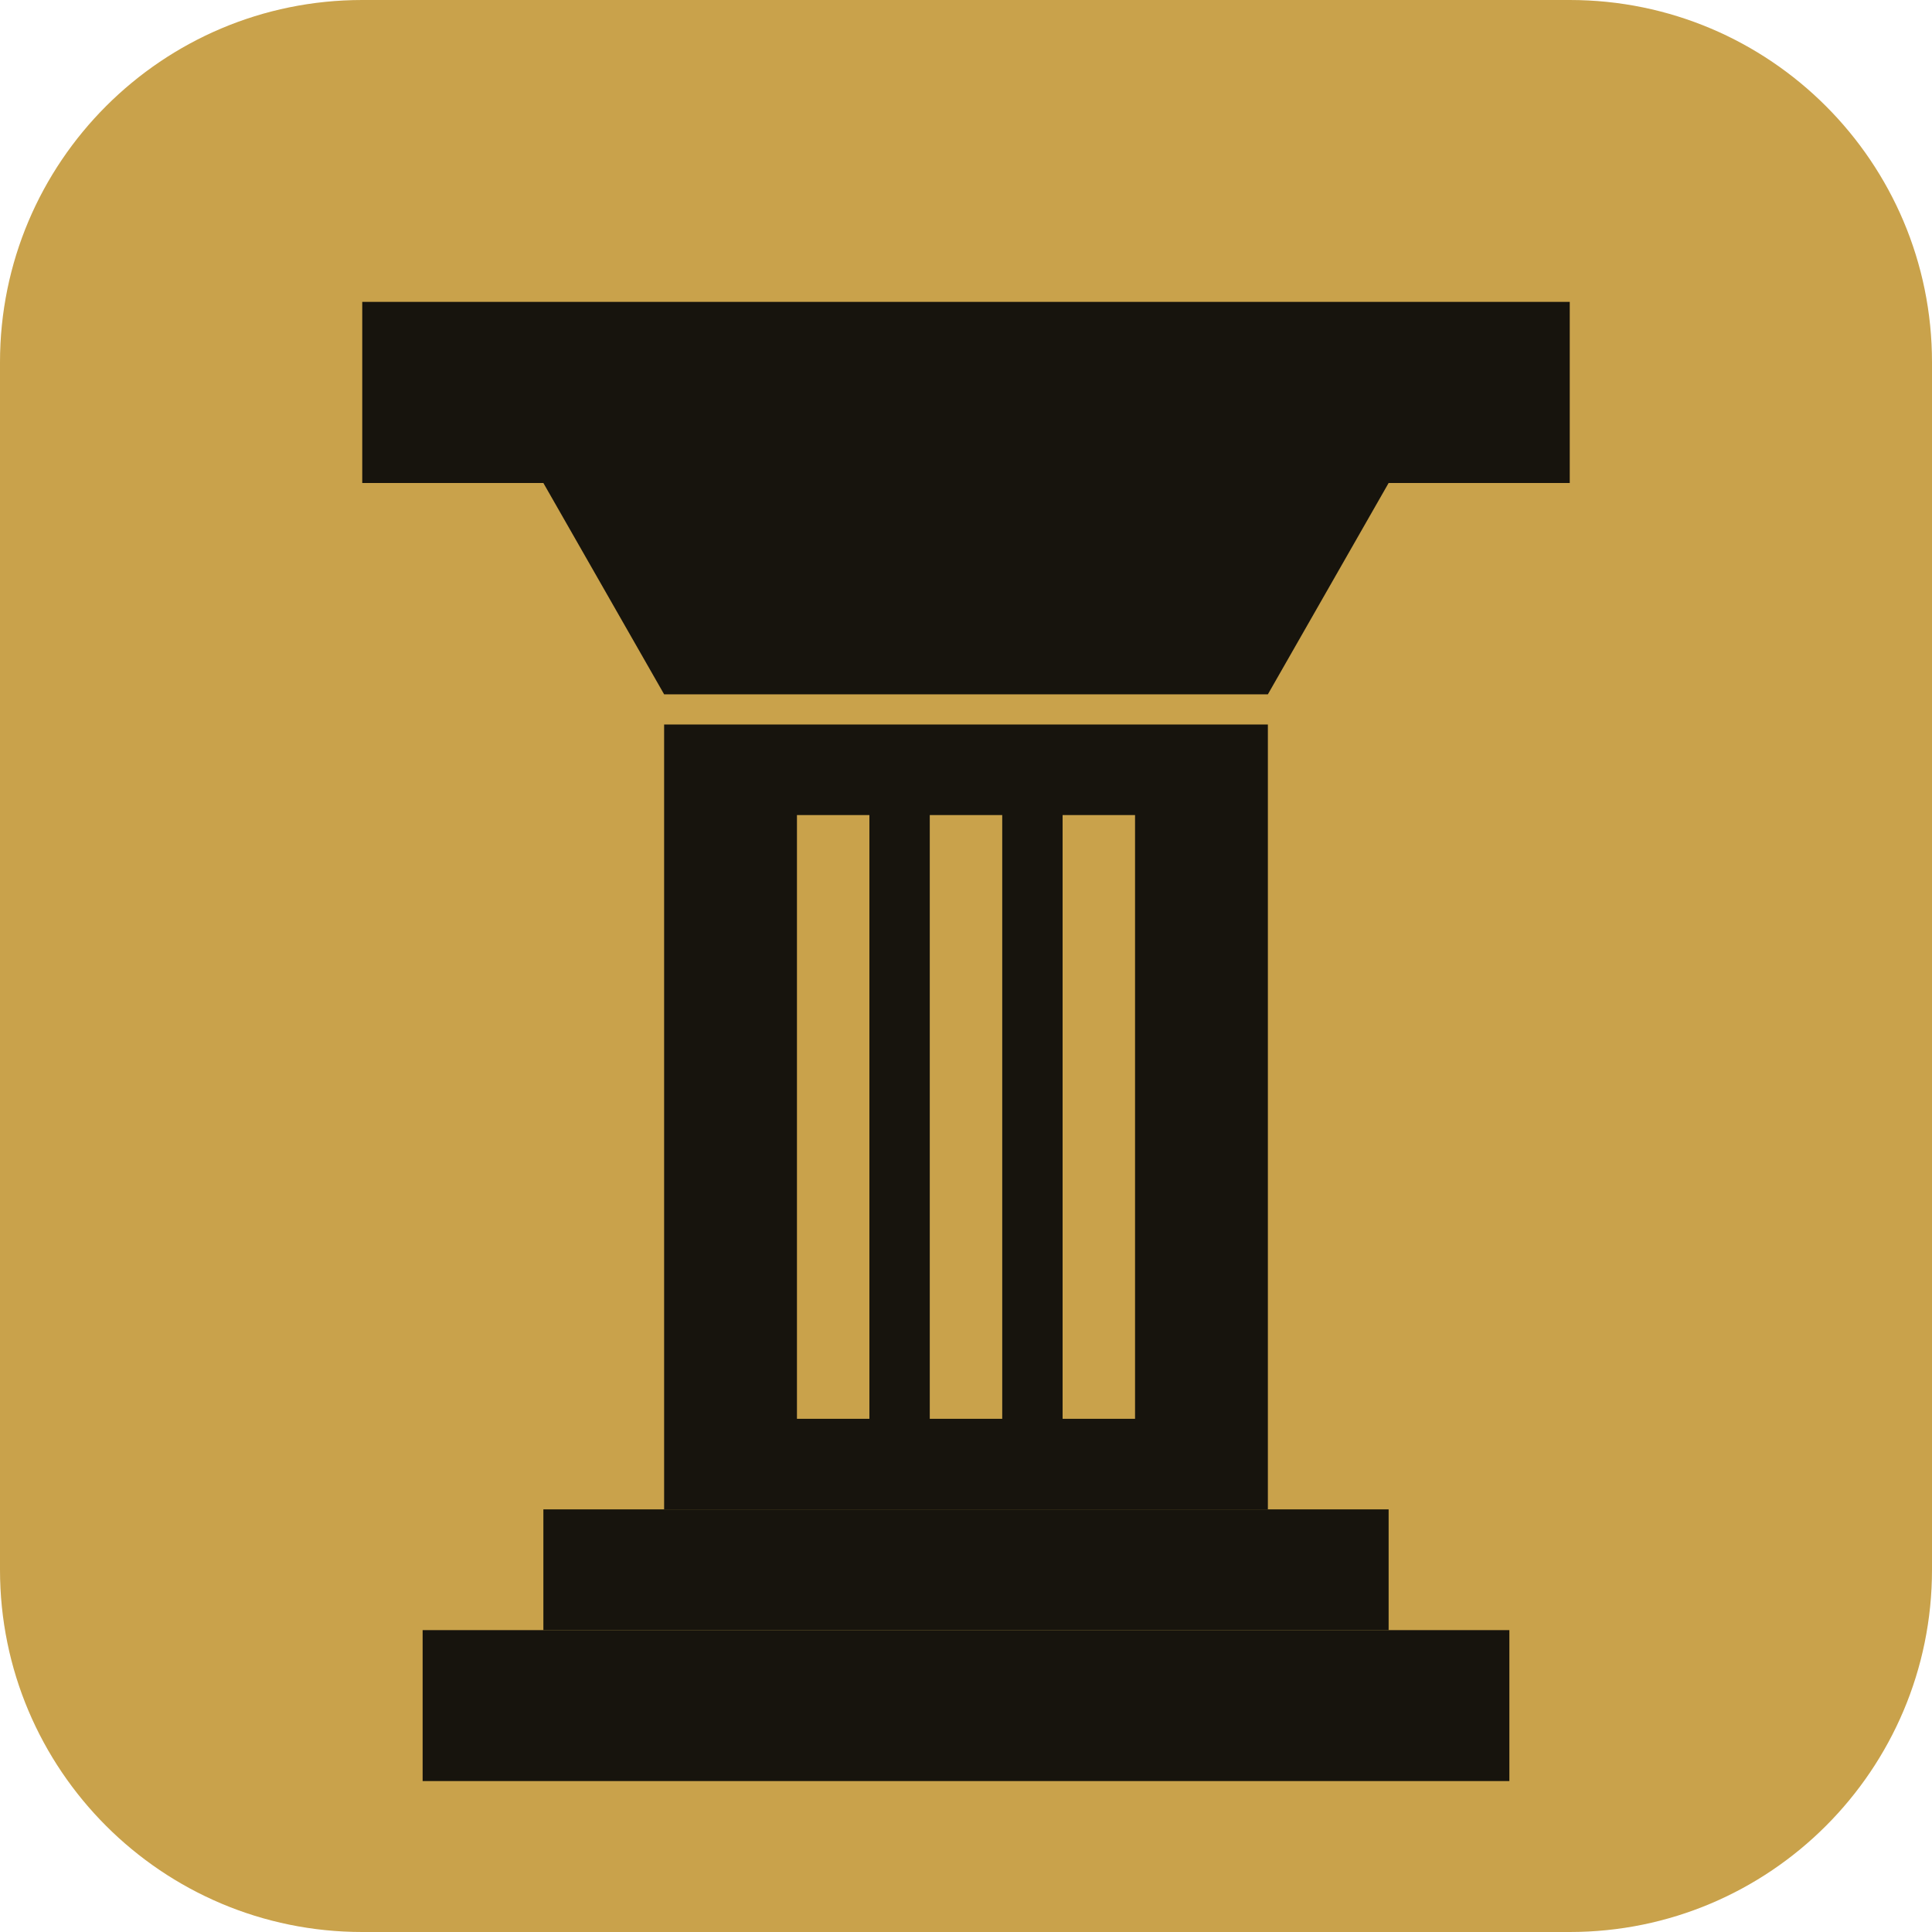
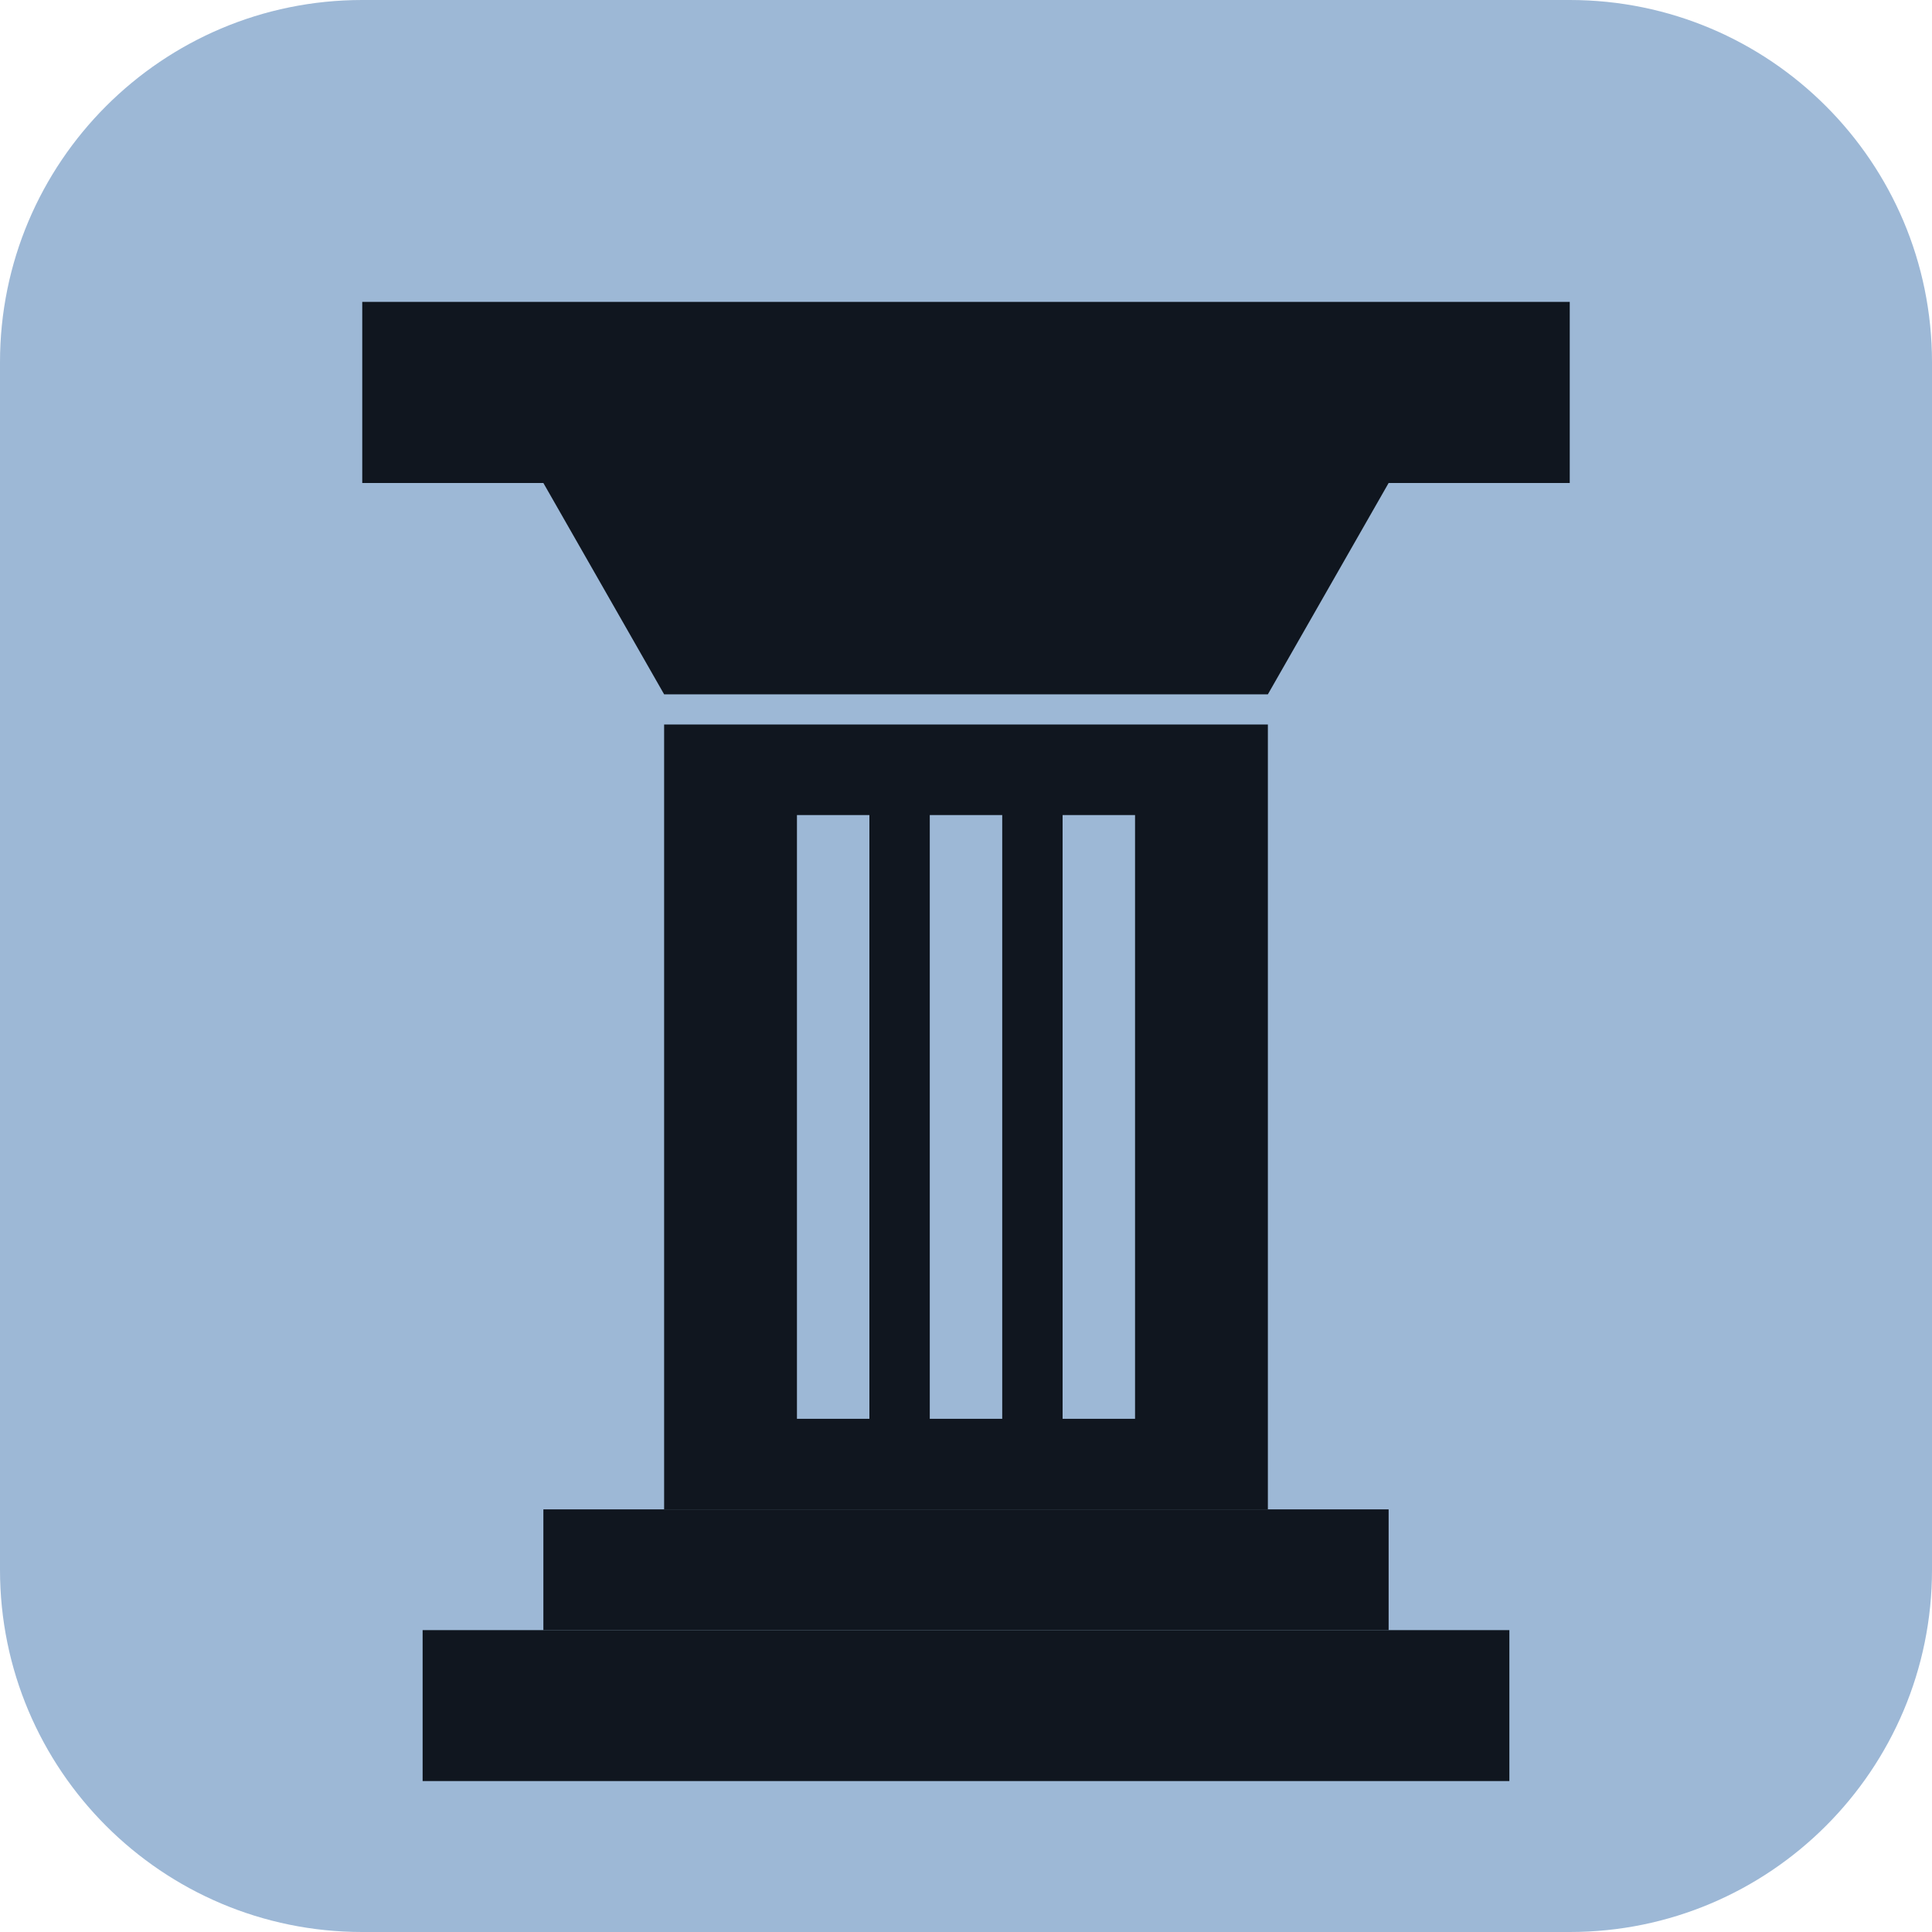
<svg xmlns="http://www.w3.org/2000/svg" viewBox="0 0 32 32">
-   <rect width="32" height="32" rx="6" fill="#c9a24b" />
-   <g fill="#17140d" fill-rule="evenodd">
+   <rect width="32" height="32" rx="6" fill="#9db8d6" />
+   <g fill="#10161f" fill-rule="evenodd">
    <path d="M6 5h20v3H6z" />
    <path d="M9 8h14l-2 3.5H11z" />
    <path d="M11 12h10v13H11z M13.2 13.5h1.2v10h-1.2z M15.4 13.5h1.2v10h-1.2z M17.6 13.5h1.2v10h-1.2z" />
    <path d="M9 25h14v2H9z" />
    <path d="M7 27h18v2.5H7z" />
  </g>
</svg>
